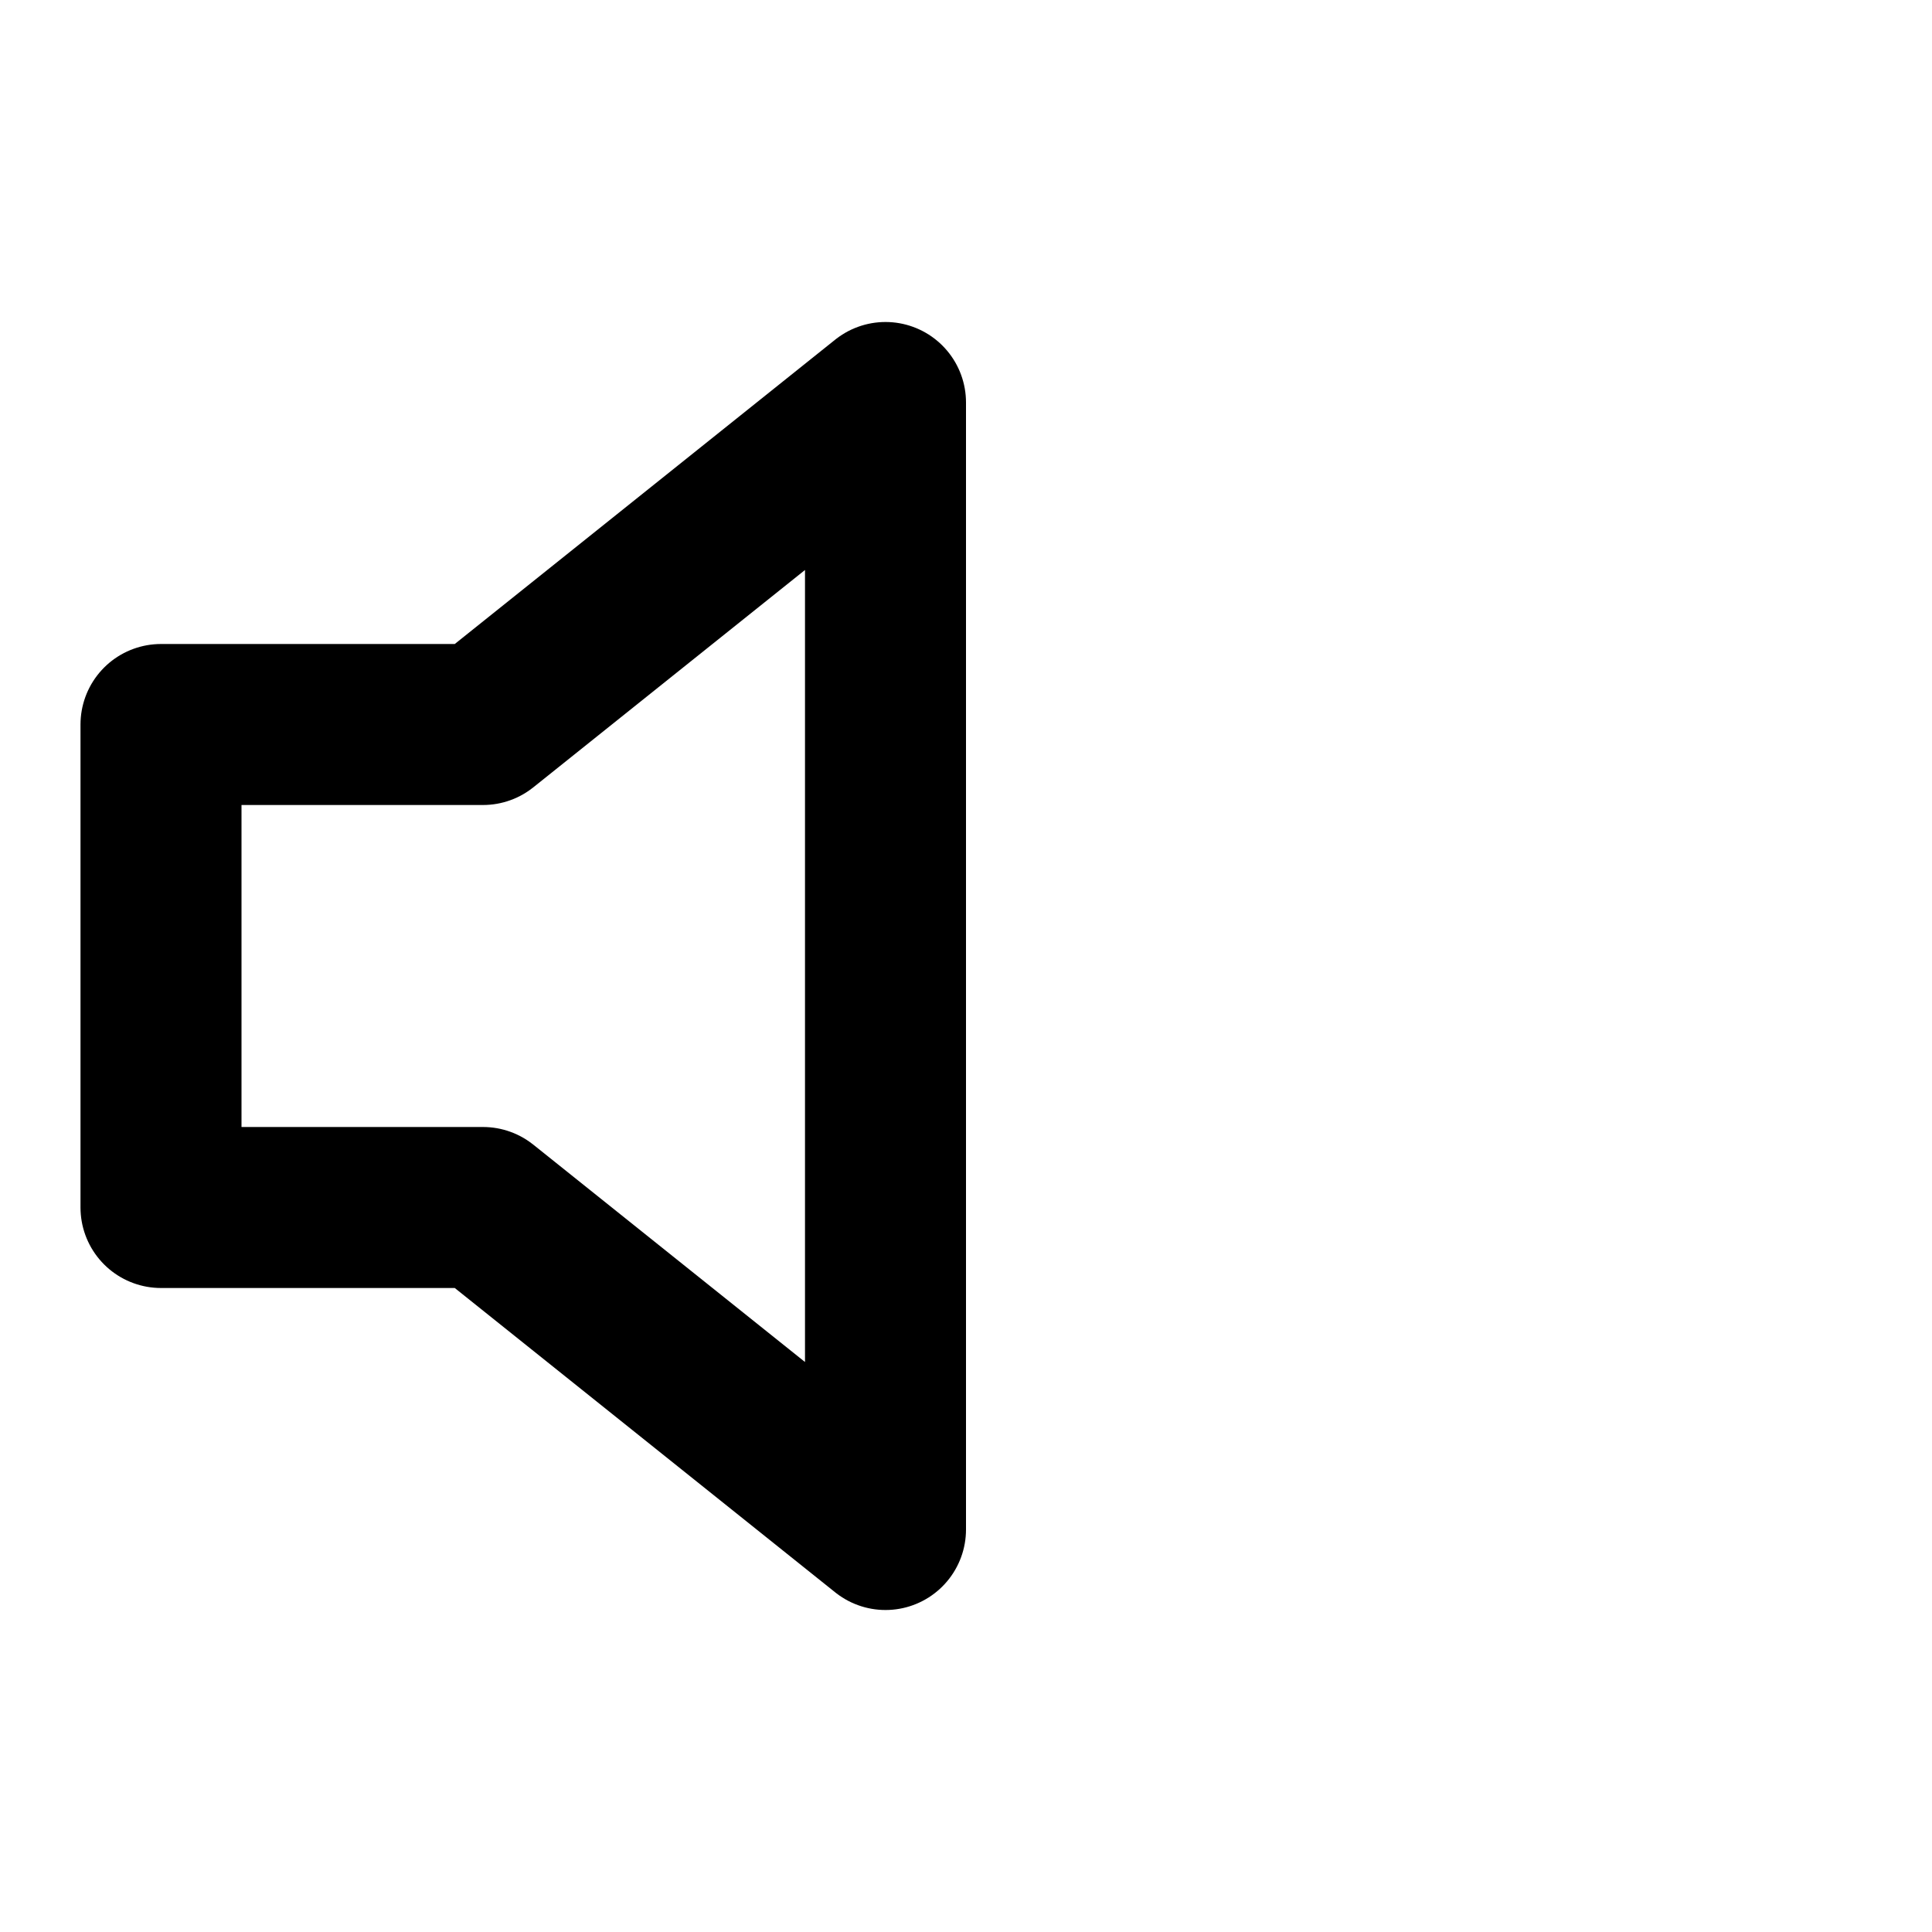
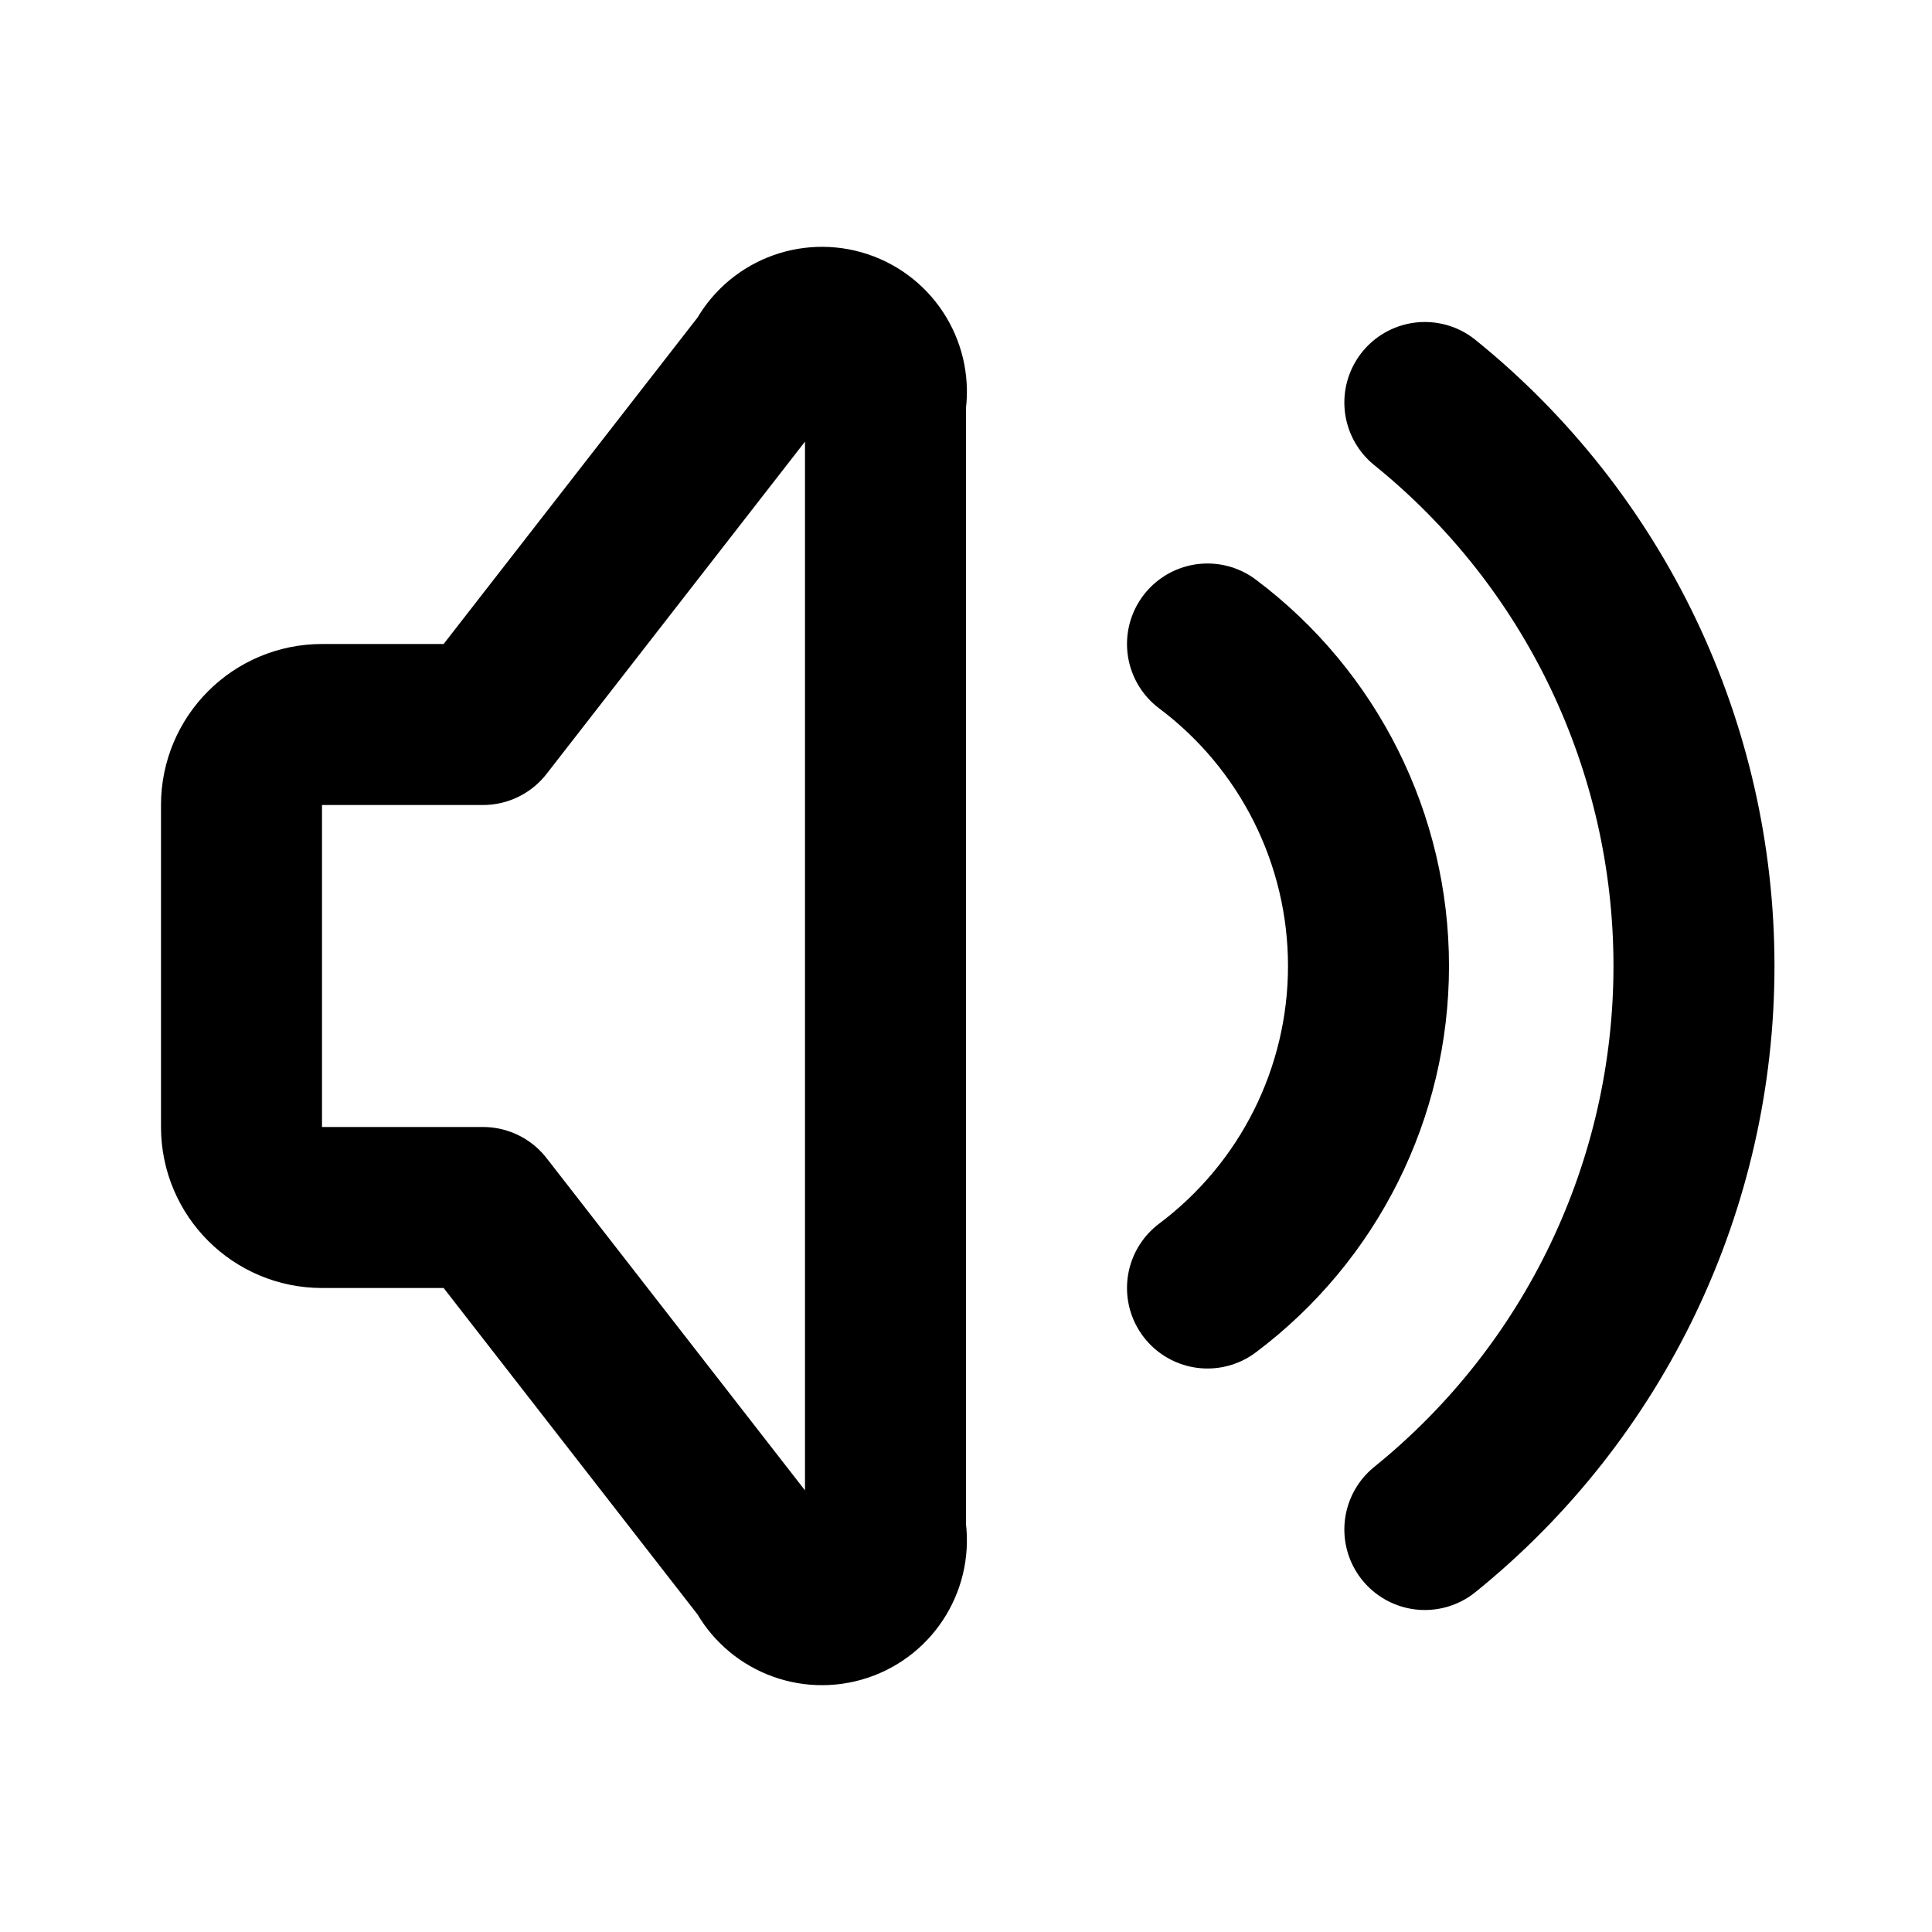
- <svg xmlns="http://www.w3.org/2000/svg" width="24" height="24" viewBox="0 0 24 24" fill="none" stroke="currentColor" stroke-width="2" stroke-linecap="round" stroke-linejoin="round" class="feather feather-volume">
-   <polygon points="11 5 6 9 2 9 2 15 6 15 11 19 11 5" />
+ <svg xmlns="http://www.w3.org/2000/svg" class="icon icon-tabler icon-tabler-volume" width="24" height="24" viewBox="0 0 24 24" stroke-width="2" stroke="currentColor" fill="none" stroke-linecap="round" stroke-linejoin="round">
+   <path stroke="none" d="M0 0h24v24H0z" fill="none" />
+   <path d="M15 8a5 5 0 0 1 0 8" />
+   <path d="M17.7 5a9 9 0 0 1 0 14" />
+   <path d="M6 15h-2a1 1 0 0 1 -1 -1v-4a1 1 0 0 1 1 -1h2l3.5 -4.5a0.8 .8 0 0 1 1.5 .5v14a0.8 .8 0 0 1 -1.5 .5l-3.5 -4.5" />
</svg>
